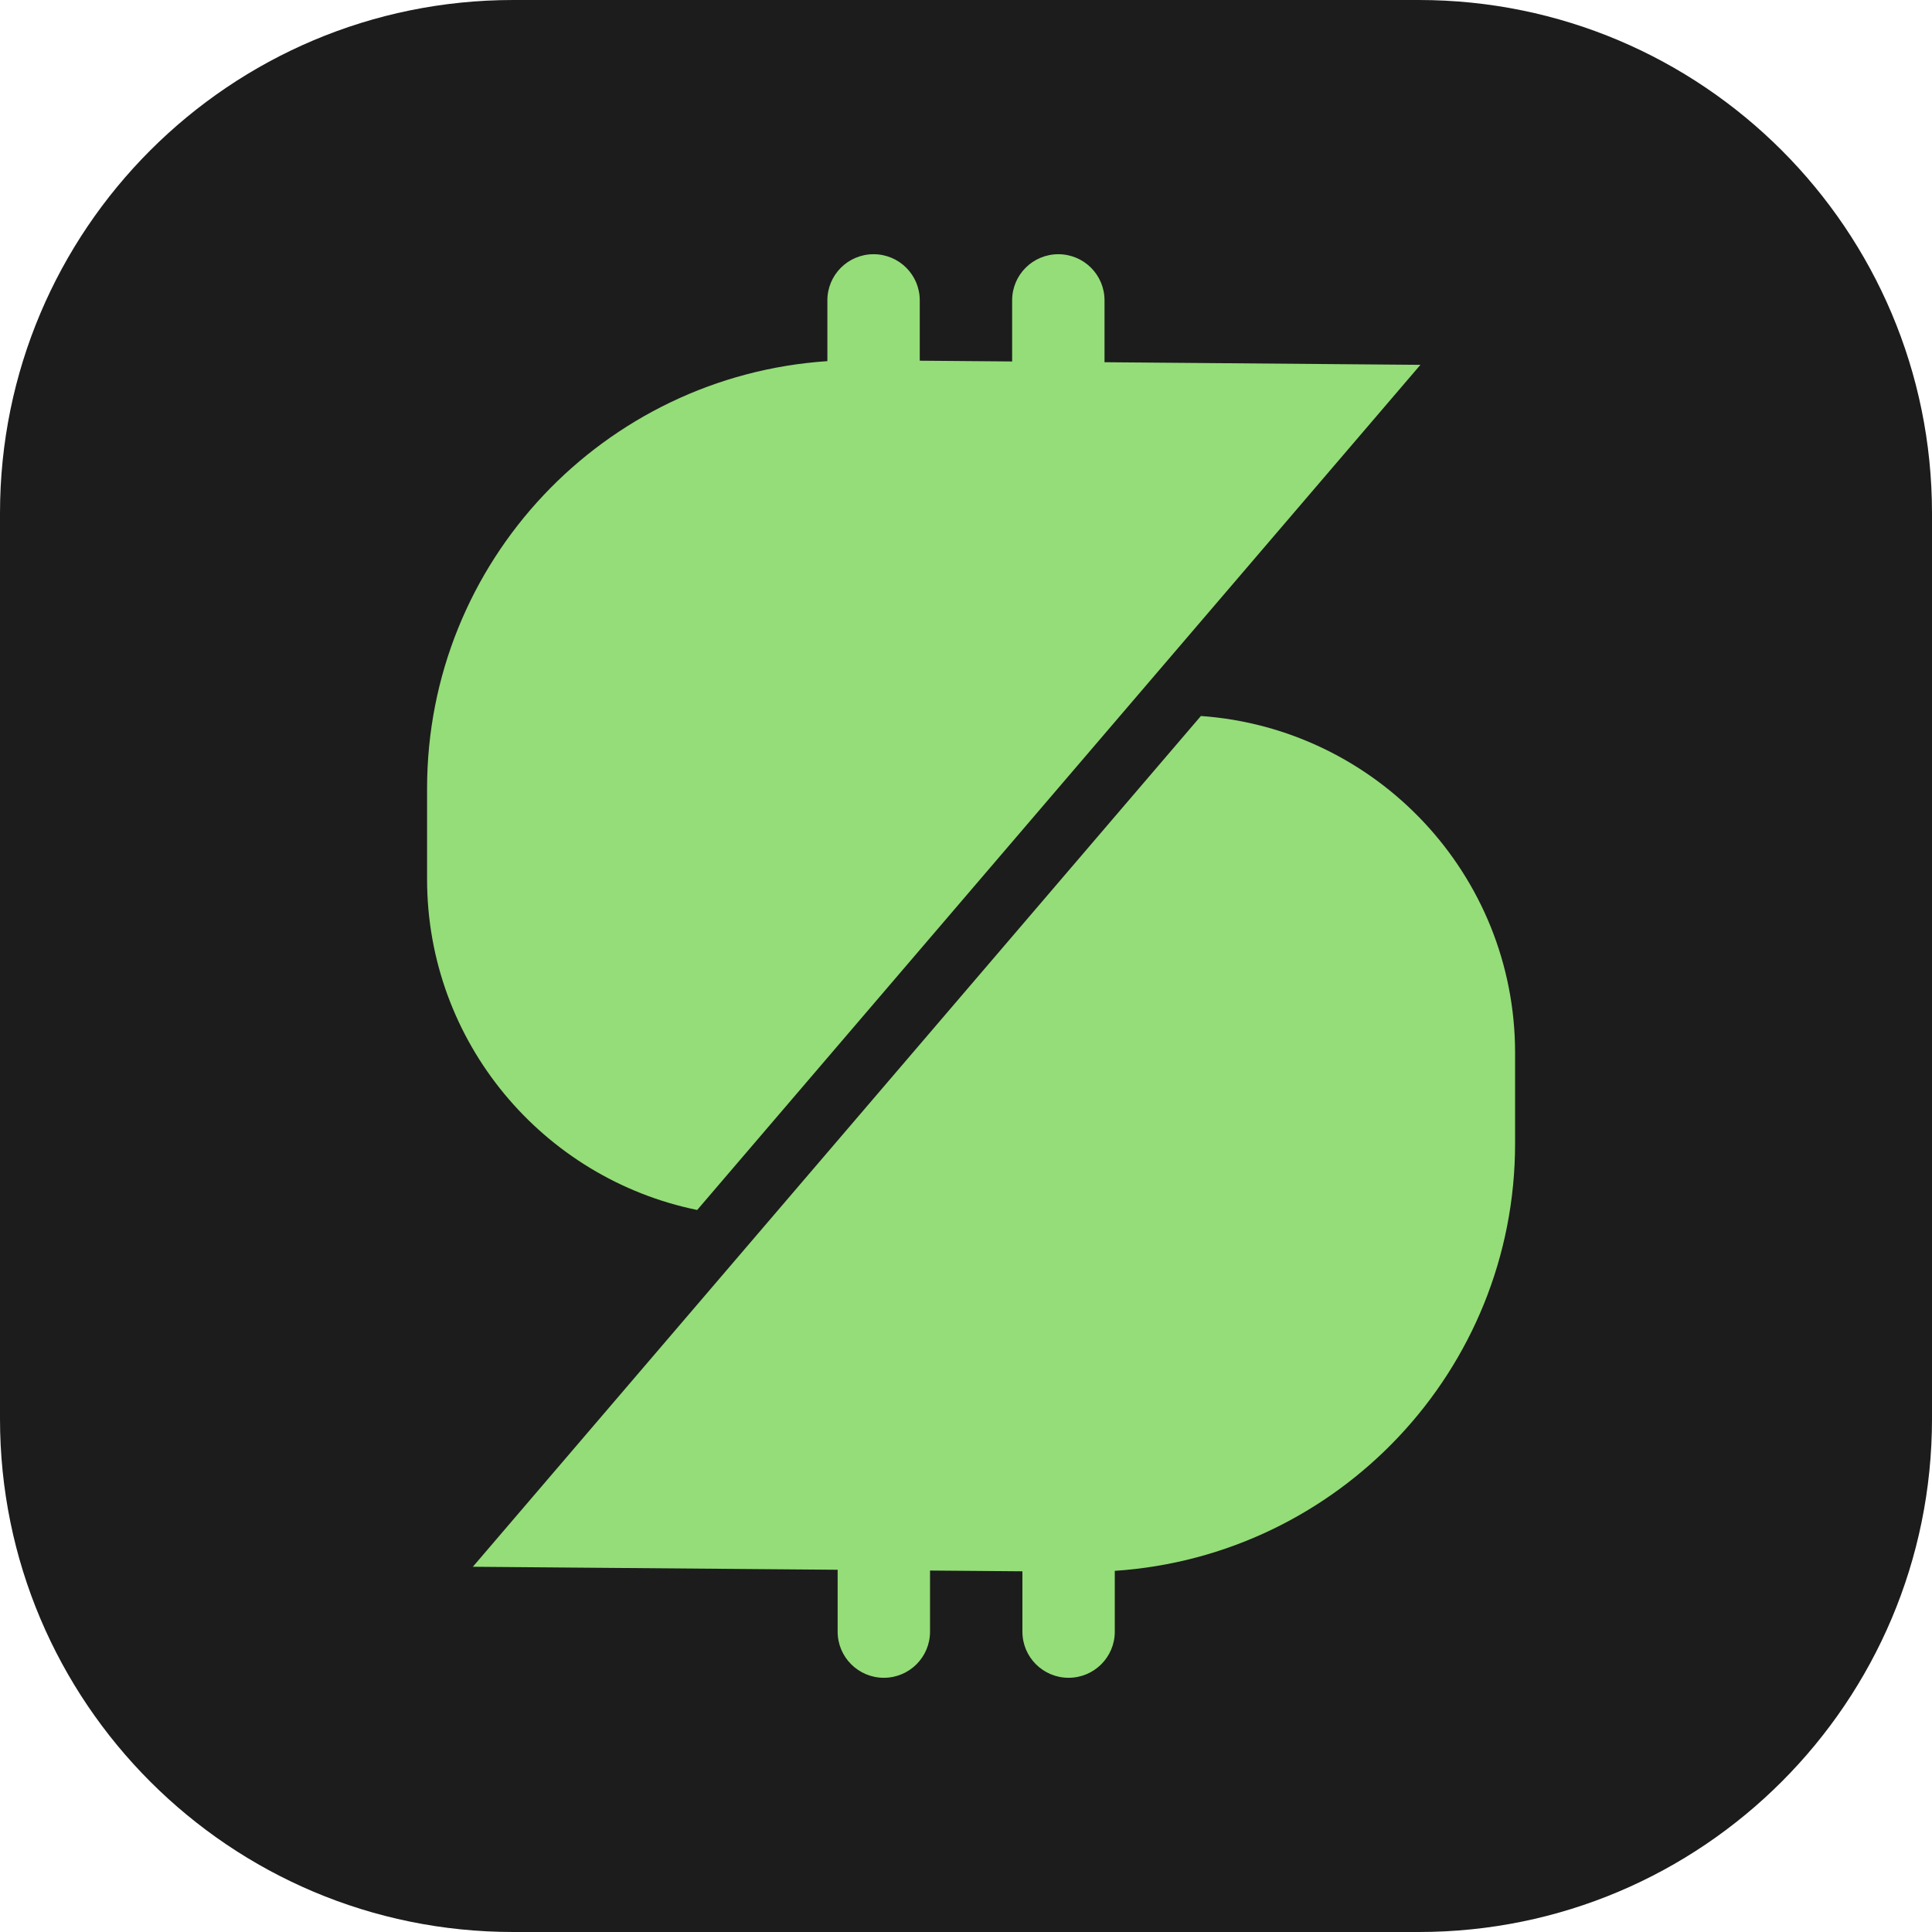
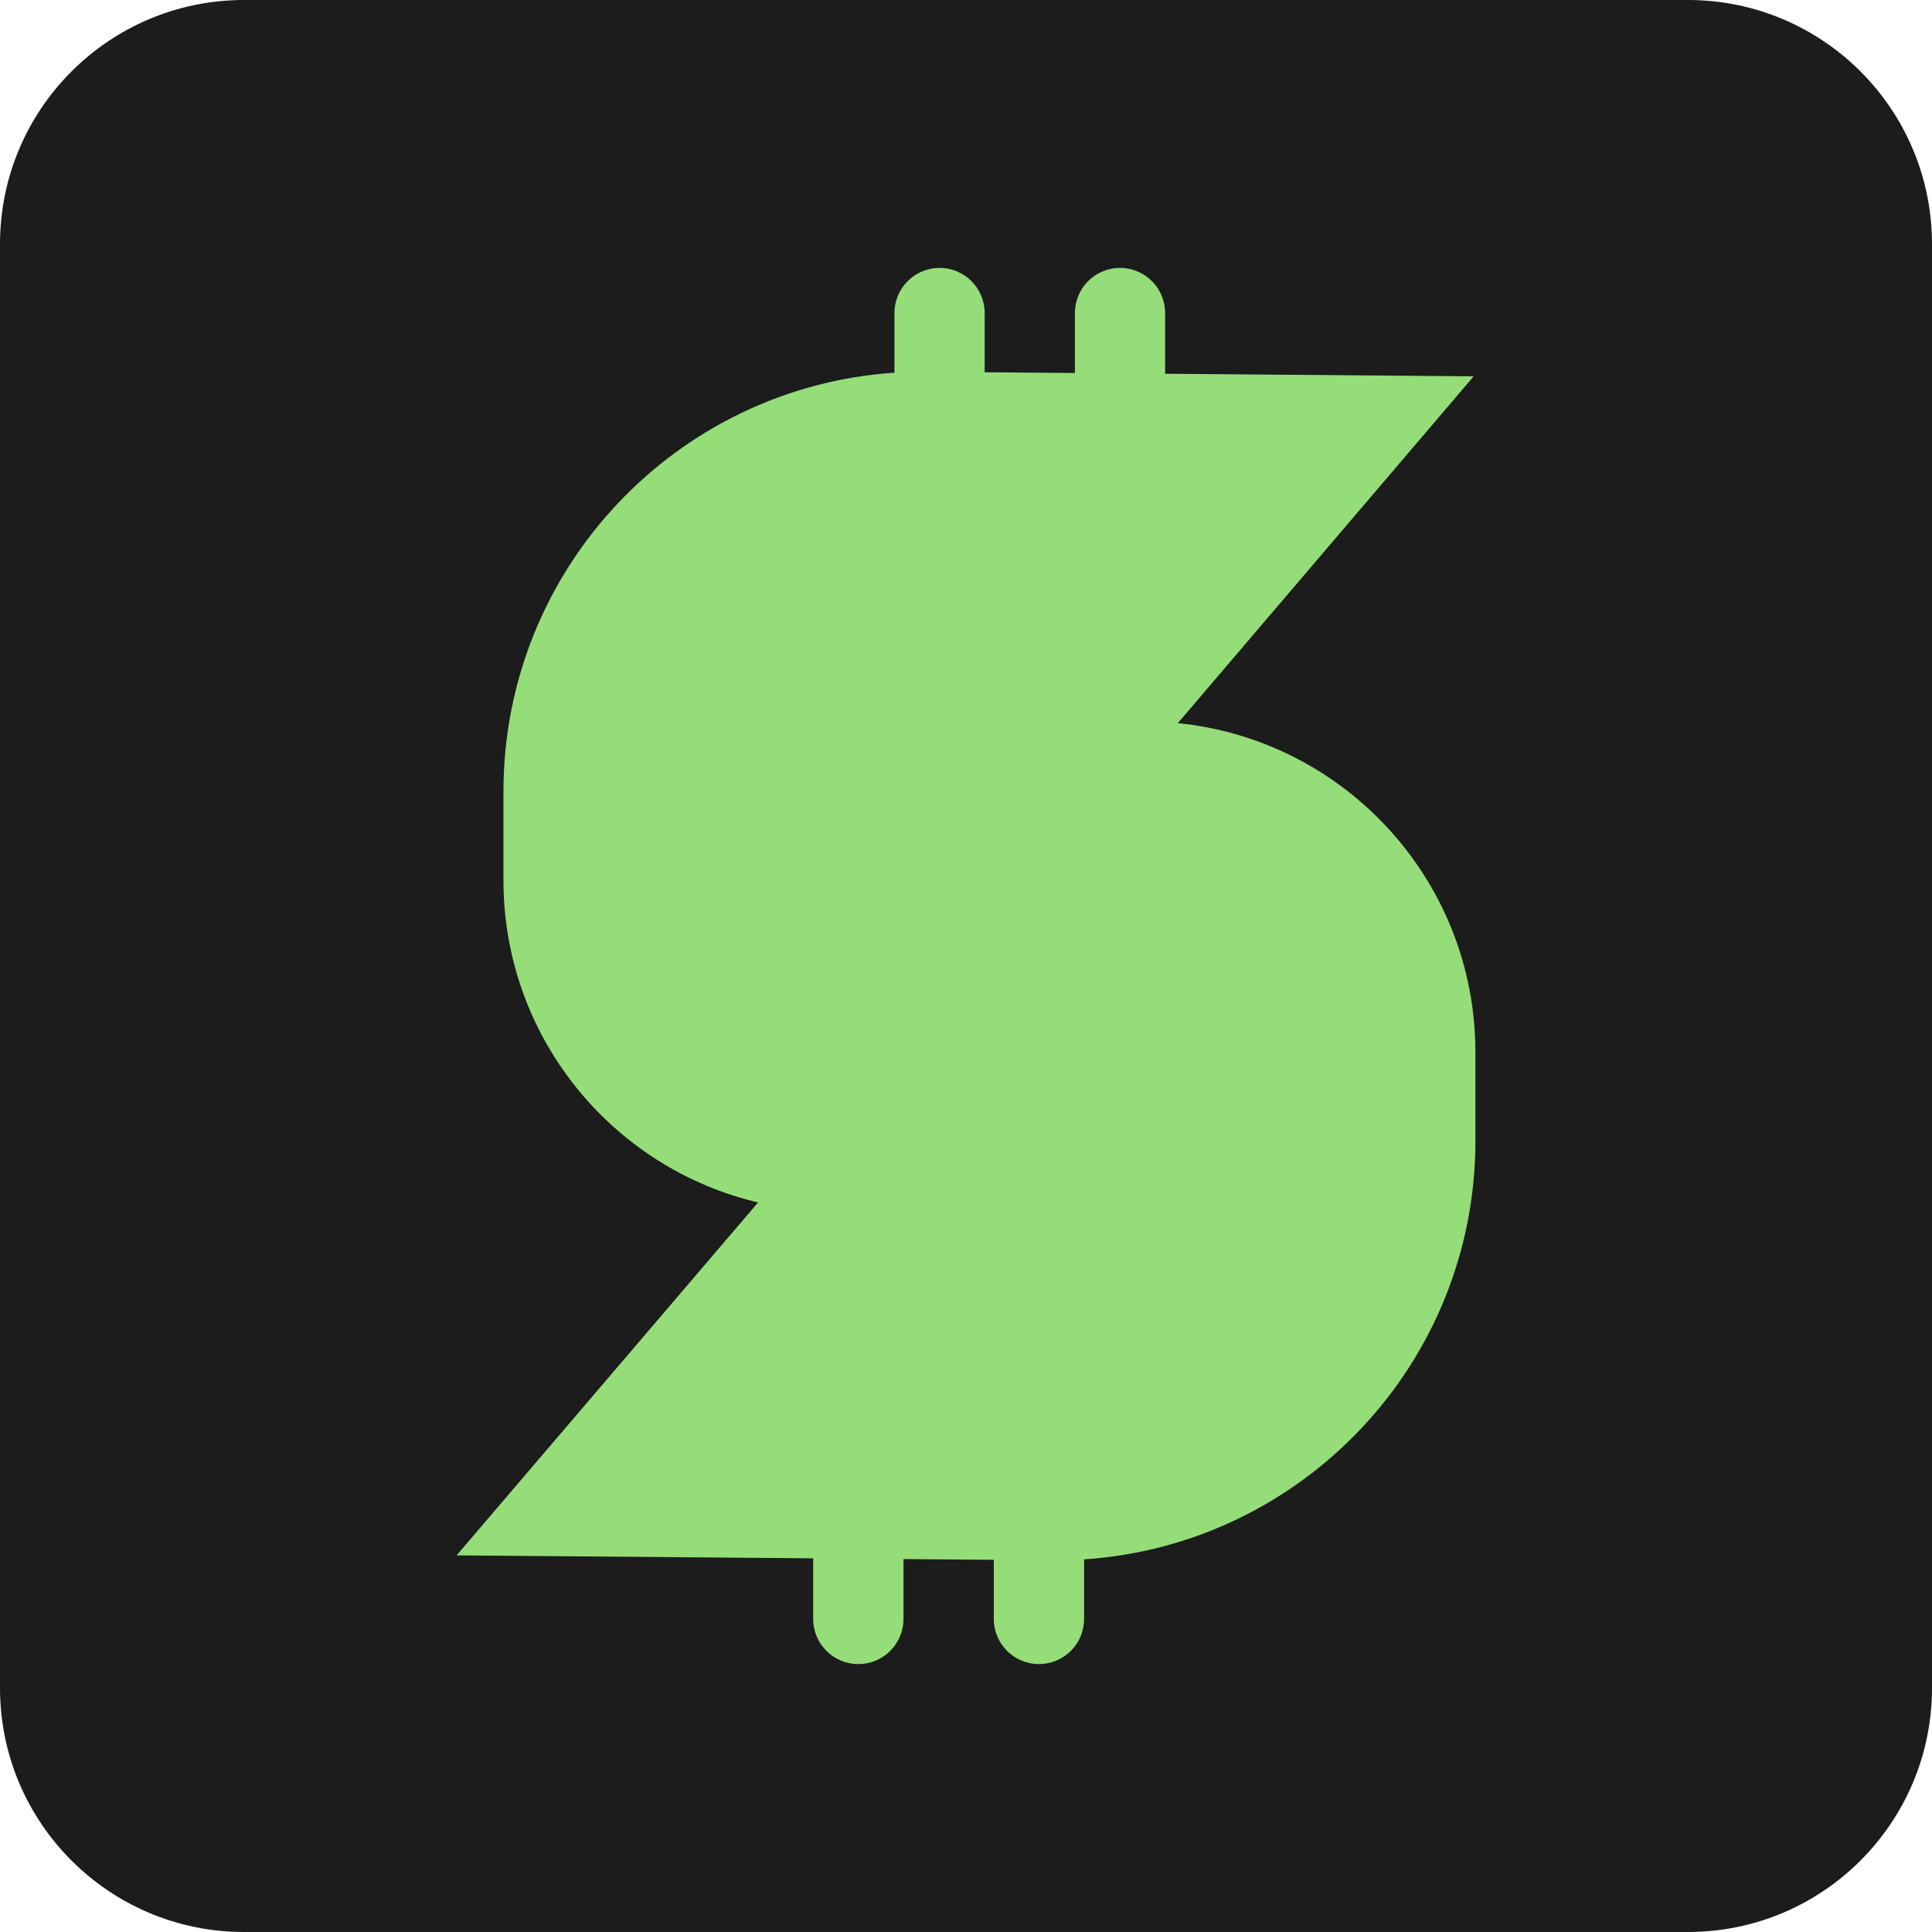
<svg xmlns="http://www.w3.org/2000/svg" width="1024" height="1024" viewBox="0 0 1024 1024" fill="none">
-   <rect width="1024" height="1024" rx="272" fill="#1C1C1C" />
-   <path d="M636.501 379.49C729.576 386.096 803.03 463.505 803.031 558.055V606.051C803.03 726.383 709.247 824.708 590.859 832.579V864.836C590.859 878.327 579.898 889.263 566.377 889.263C552.857 889.263 541.896 878.327 541.896 864.836V832.823L492.933 832.42V864.836C492.933 878.327 481.972 889.263 468.452 889.263C454.931 889.263 443.97 878.327 443.97 864.836V832.012L250.626 830.416L636.501 379.49Z" fill="#94DD78" />
-   <path d="M560.937 134.737C574.458 134.737 585.418 145.673 585.418 159.164V191.983L752.852 193.371L369.527 641.313C287.815 624.577 226.36 552.432 226.357 465.95V417.955C226.357 297.62 320.141 199.287 438.53 191.415V159.164C438.53 145.673 449.491 134.737 463.011 134.737C476.532 134.737 487.493 145.673 487.493 159.164V191.177L536.456 191.58V159.164C536.456 145.673 547.416 134.737 560.937 134.737Z" fill="#94DD78" />
+   <rect width="1024" height="1024" rx="129.347" fill="#1C1C1C" />
+   <path d="M593.632 142C606.838 142 617.544 152.717 617.544 165.936V198.095L781.081 199.456L406.677 638.398C326.866 621.997 266.841 551.303 266.839 466.558V419.527C266.839 301.611 358.44 205.253 474.074 197.54V165.936C474.074 152.717 484.779 142 497.985 142C511.191 142 521.897 152.717 521.897 165.936V197.306L569.721 197.701V165.936C569.721 152.717 580.426 142 593.632 142Z" fill="#94DD78" />
+   <path d="M619.209 382.845C710.194 389.313 781.999 465.11 782 557.691V604.686C781.999 722.513 690.321 818.79 574.592 826.497V858.082C574.592 871.291 563.878 882 550.66 882C537.443 882 526.729 871.291 526.729 858.082V826.736L478.865 826.341V858.082C478.865 871.291 468.151 882 454.934 882C441.717 882 431.002 871.291 431.002 858.082V825.941L242 824.379L619.209 382.845Z" fill="#94DD78" />
</svg>
